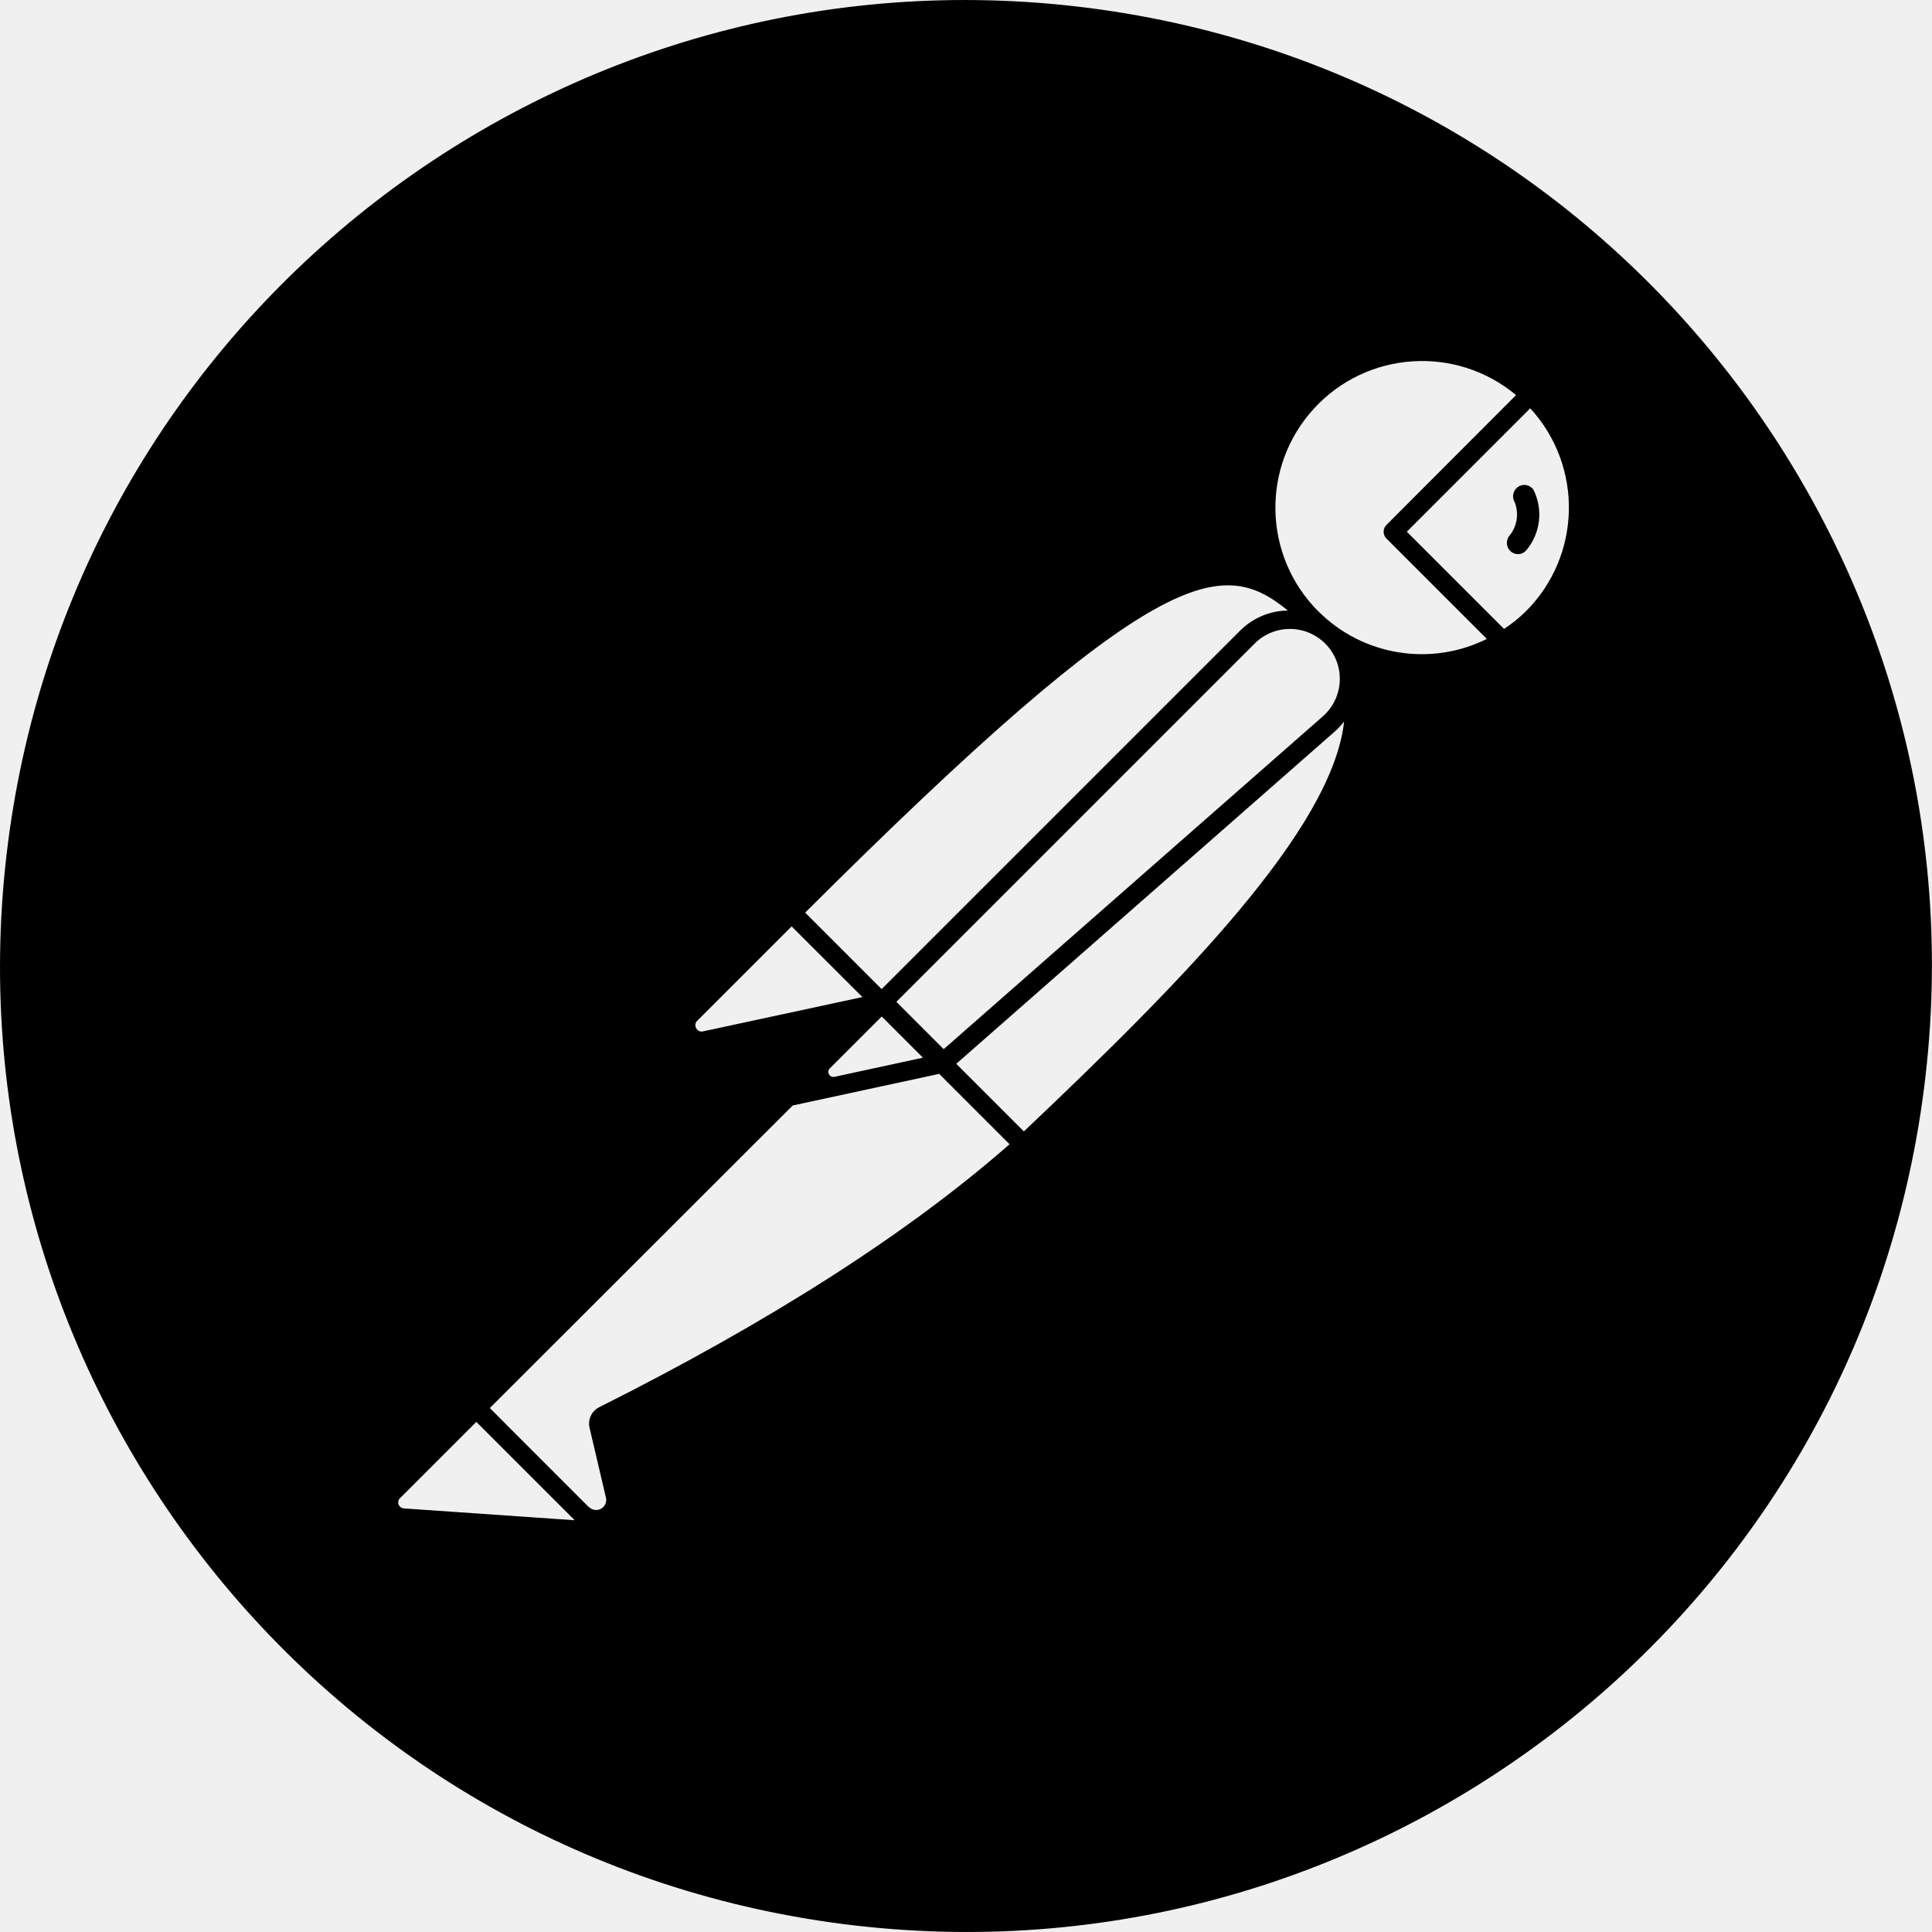
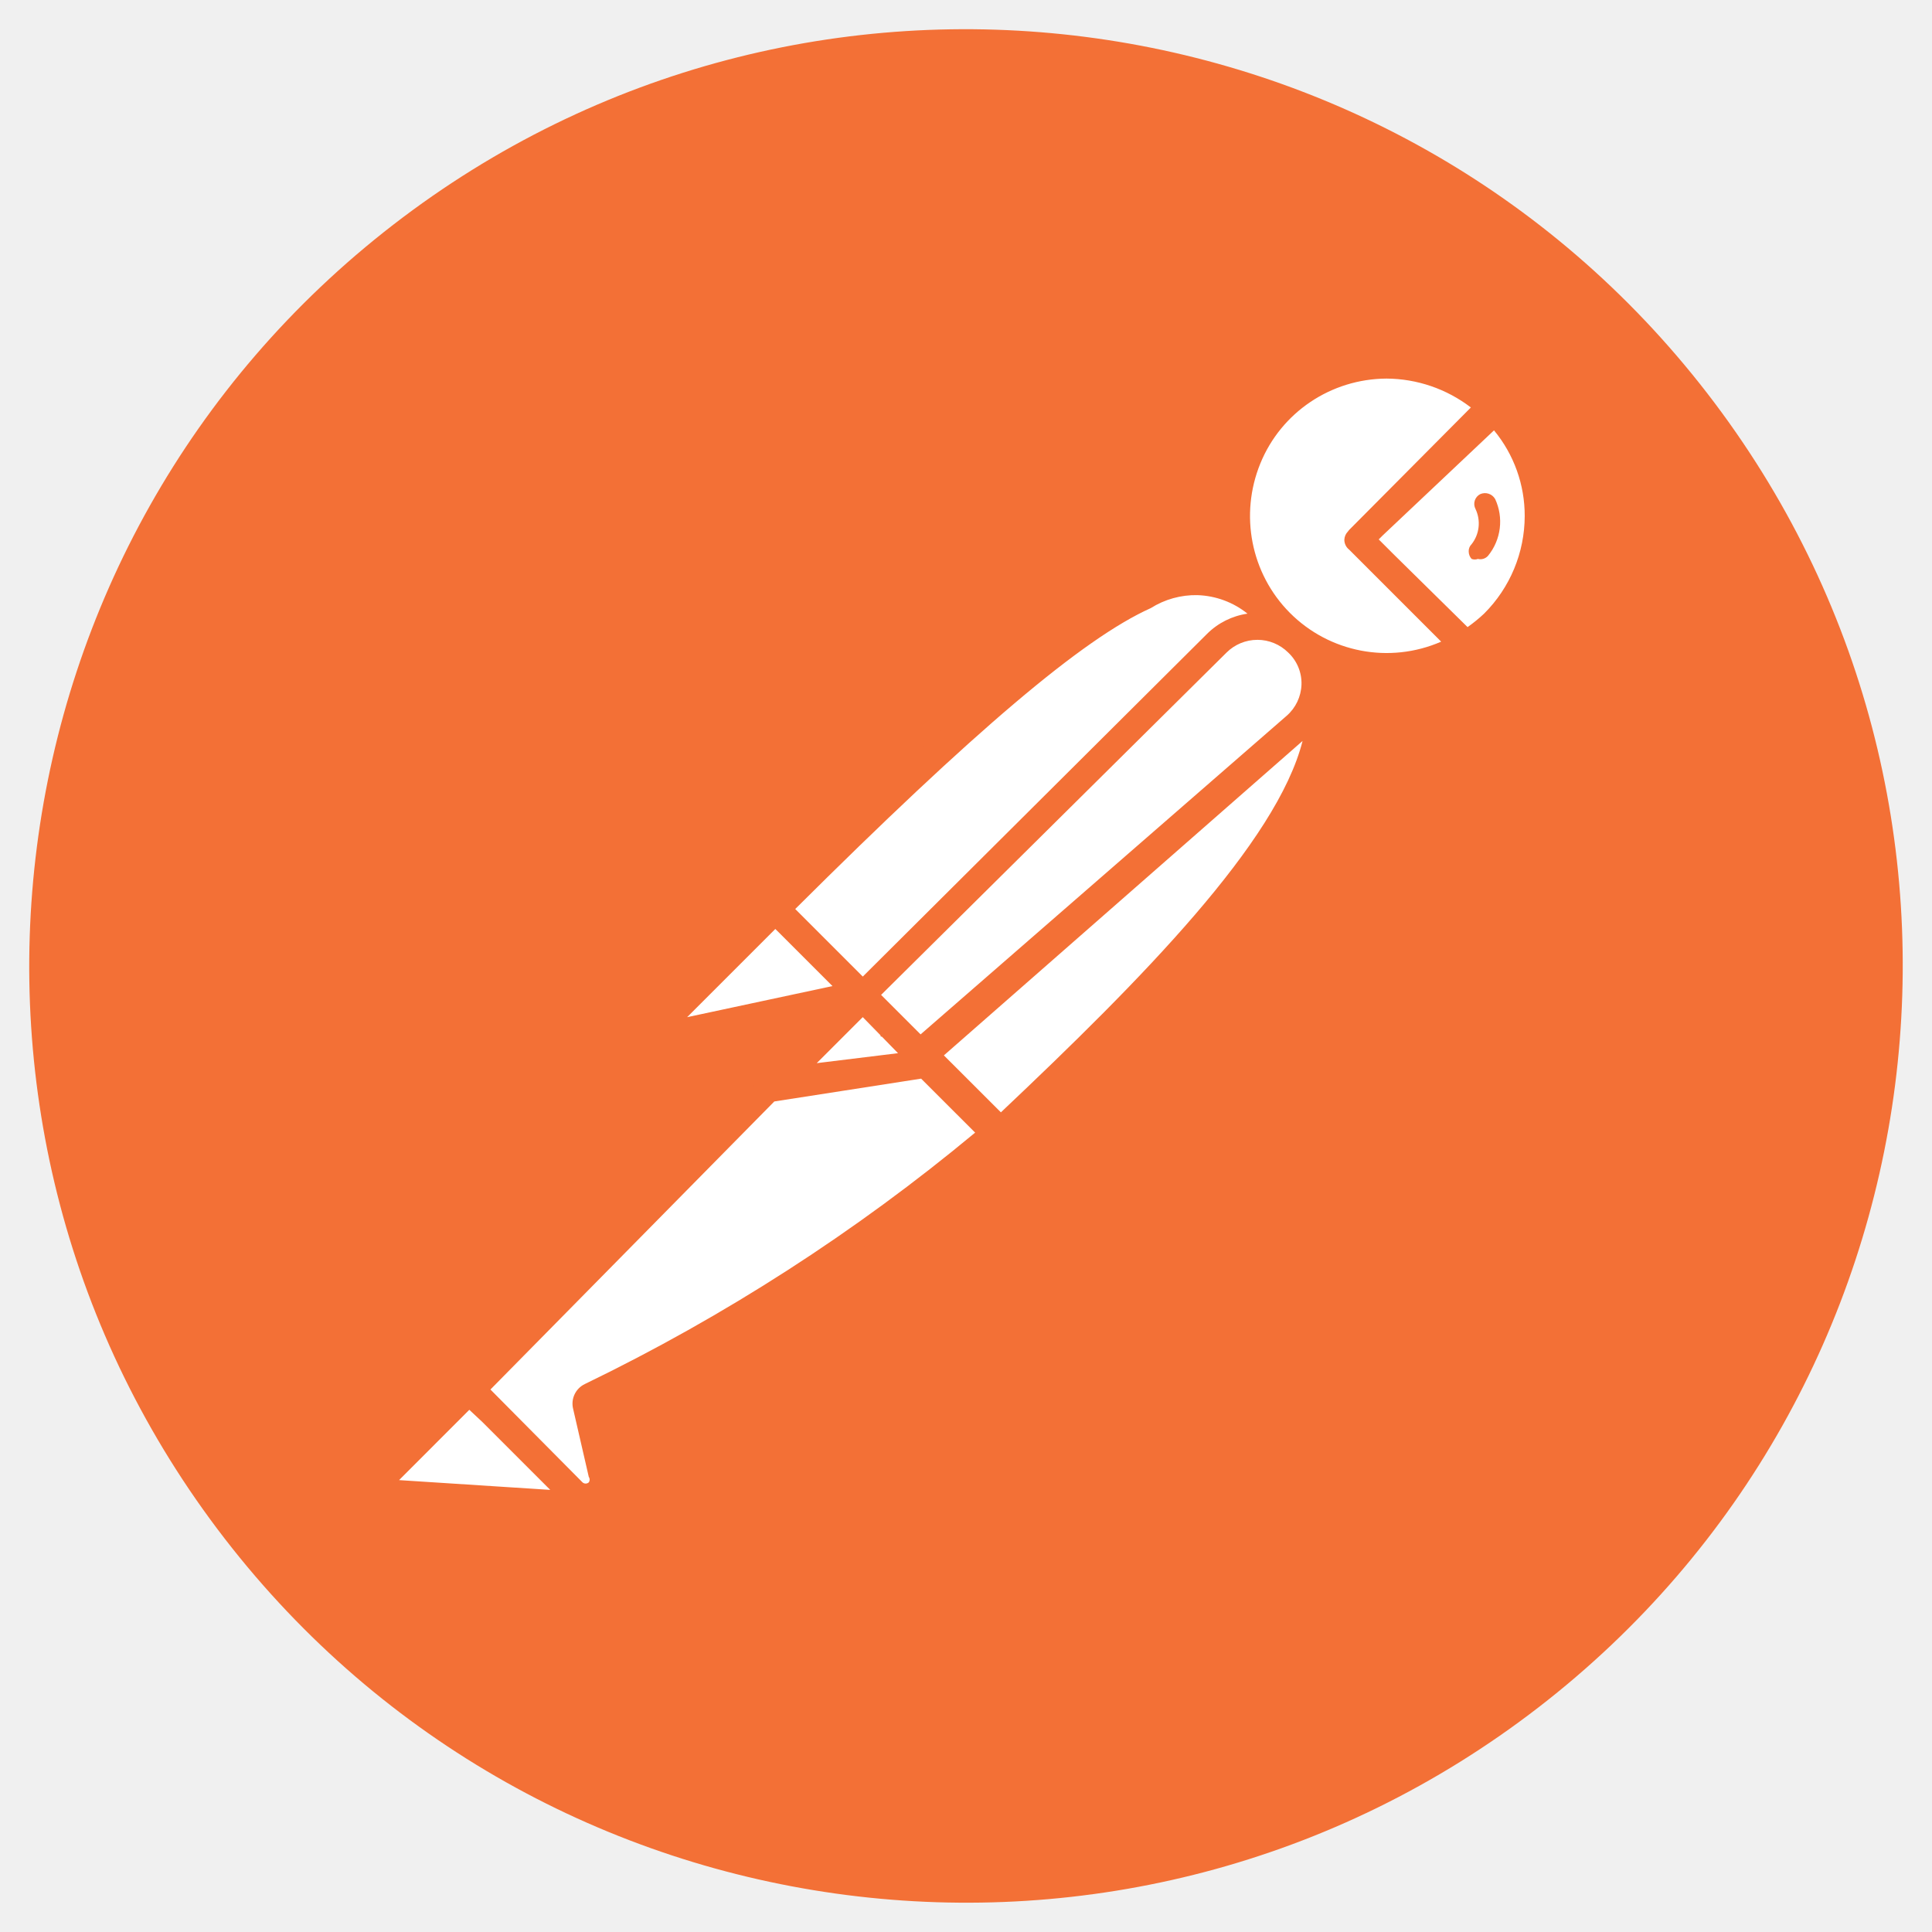
- <svg xmlns="http://www.w3.org/2000/svg" role="img" viewBox="0 0 24 24">
-   <path d="M13.527.099C6.955-.744.942 3.9.099 10.473c-.843 6.572 3.8 12.584 10.373 13.428 6.573.843 12.587-3.801 13.428-10.374C24.744 6.955 20.101.943 13.527.099zm2.471 7.485a.855.855 0 0 0-.593.25l-4.453 4.453-.307-.307-.643-.643c4.389-4.376 5.18-4.418 5.996-3.753zm-4.863 4.861l4.44-4.44a.62.62 0 1 1 .847.903l-4.699 4.125-.588-.588zm.33.694l-1.1.238a.06.06 0 0 1-.067-.032.06.06 0 0 1 .01-.073l.645-.645.512.512zm-2.803-.459l1.172-1.172.879.878-1.979.426a.074.074 0 0 1-.085-.039.072.072 0 0 1 .013-.093zm-3.646 6.058a.076.076 0 0 1-.069-.083.077.077 0 0 1 .022-.046h.002l.946-.946 1.222 1.222-2.123-.147zm2.425-1.256a.228.228 0 0 0-.117.256l.203.865a.125.125 0 0 1-.211.117h-.003l-.934-.934-.294-.295 3.762-3.758 1.82-.393.874.874c-1.255 1.102-2.971 2.201-5.1 3.268zm5.279-3.428h-.002l-.839-.839 4.699-4.125a.952.952 0 0 0 .119-.127c-.148 1.345-2.029 3.245-3.977 5.091zm3.657-6.46l-.003-.002a1.822 1.822 0 0 1 2.459-2.684l-1.61 1.613a.119.119 0 0 0 0 .169l1.247 1.247a1.817 1.817 0 0 1-2.093-.343zm2.578 0a1.714 1.714 0 0 1-.271.218h-.001l-1.207-1.207 1.533-1.533c.661.72.637 1.832-.054 2.522zM18.855 6.05a.143.143 0 0 0-.053.157.416.416 0 0 1-.053.45.14.14 0 0 0 .023.197.141.141 0 0 0 .084.03.14.14 0 0 0 .106-.05.691.691 0 0 0 .087-.751.138.138 0 0 0-.194-.033z" />
+ <svg xmlns="http://www.w3.org/2000/svg" viewBox="0 0 128 128">
+   <path fill="#f37036" d="M113.117 26.066C92.168-1.062 53.191-6.07 26.062 14.883c-27.125 20.953-32.128 59.93-11.175 87.055 20.957 27.124 59.937 32.124 87.058 11.167 27.114-20.953 32.118-59.918 11.172-87.039Zm0 0" />
+   <path fill="#fff" d="M91.078 24.164a10.038 10.038 0 0 0-5.781 2.426 10.028 10.028 0 0 0-1.54 13.465 10.028 10.028 0 0 0 13.276 2.715h.002v.001l.156.155a10.63 10.63 0 0 0 1.965-1.45A10.341 10.341 0 0 0 99 27.107v-.002l-8.844 8.789-.156-.155 8.844-8.793a10.038 10.038 0 0 0-7.766-2.78zM79.434 38.551c-4.24-.007-11.163 4.799-28.067 21.703l.084.086c-.092-.032-.185-.035-.185-.035l-6.364 6.308a1.035 1.035 0 0 0 .93 1.762l10.914-2.328a.307.307 0 0 0 .092-.17l.242.25-3.72 3.69h-.18l-22.086 22.26 7.086 6.824a1.254 1.254 0 0 0 1.476.149 1.327 1.327 0 0 0 .645-1.356l-1.035-4.5a.534.534 0 0 1 0-.62 117.285 117.285 0 0 0 26.738-17.583l-4.535-4.537.086-.014-2.69-2.689.172-.174.182.186-.094.091 7.137 7.293v-.003c13.68-12.954 23.39-23.367 20.865-30.375a3.83 3.83 0 0 0-1.107-2.208v.004a3.778 3.778 0 0 0-.483-.306c-.083-.088-.156-.178-.244-.264l-.066.066a3.778 3.778 0 0 0-.582-.29l.289-.292c-1.796-1.6-3.28-2.924-5.5-2.93zM30.94 92.21l-5.171 5.172v.004a1.03 1.03 0 0 0-.457 1.125 1.035 1.035 0 0 0 .921.789l12.672.875-7.965-7.965z" />
+   <path fill="#f37036" d="M91.95 23.31a11.047 11.047 0 0 0-7.759 3.17 10.988 10.988 0 0 0-2.39 11.641c-4.741-2.03-11.155 1.51-31.106 21.457a.932.932 0 0 0-.037.094 1.242 1.242 0 0 0-.119.062l-6.309 6.364a1.97 1.97 0 0 0-.363 2.324 2.012 2.012 0 0 0 1.707.984l.313-.203 8.424-1.797-4.03 4.067a.873.873 0 0 0-.054.166l-19.75 19.799a.798.798 0 0 0-.192.238l-5.086 5.09a1.967 1.967 0 0 0-.414 2.043 1.995 1.995 0 0 0 1.656 1.265l12.618.88a1.01 1.01 0 0 0 .52-.415.886.886 0 0 0 0-1.035l-.026-.025a2.243 2.243 0 0 0 .705-.58 2.237 2.237 0 0 0 .406-1.876l-.984-4.187a126.725 126.725 0 0 0 26.334-16.861 1.091 1.091 0 0 0 .248.103c.254-.019.492-.128.672-.308 13.55-12.83 21.515-21.622 21.515-28.602a8.03 8.03 0 0 0-.431-2.85 10.957 10.957 0 0 0 3.845.83l-.015.004a11.219 11.219 0 0 0 5.183-1.45.775.775 0 0 0 .004.001.835.835 0 0 0 .617-.055 9.398 9.398 0 0 0 2.07-1.652 10.873 10.873 0 0 0 3.258-7.758 10.873 10.873 0 0 0-3.257-7.758.93.93 0 0 0-.118-.091 11.045 11.045 0 0 0-7.656-3.078zm-.087 1.772a9.27 9.27 0 0 1 5.586 1.914l-8.068 8.117a.84.84 0 0 0-.076.098.83.83 0 0 0-.239.55.832.832 0 0 0 .313.65h.002l6.1 6.1a9.044 9.044 0 0 1-10.028-1.913c-2.586-2.6-3.336-6.504-1.953-9.891 1.383-3.39 4.68-5.605 8.363-5.625zm7.12 3.432a8.87 8.87 0 0 1 2.033 5.674 9.15 9.15 0 0 1-2.688 6.464 9.989 9.989 0 0 1-1.098.895L92.307 36.7l-.963-.963.265-.265 7.373-6.96zm-.366 4.193a.777.777 0 0 0-.55.031.731.731 0 0 0-.36.426.73.73 0 0 0 .05.559 2.226 2.226 0 0 1-.257 2.328.64.64 0 0 0-.195.488c.004.184.07.36.195.492a.58.58 0 0 0 .414 0 .68.68 0 0 0 .672-.207 3.573 3.573 0 0 0 .465-3.777v.004a.777.777 0 0 0-.434-.344zM79.34 39.43a5.584 5.584 0 0 1 3.31 1.226 4.756 4.756 0 0 0-2.681 1.34L57.162 64.701l-4.476-4.476c11.828-11.772 19.06-17.921 23.556-19.936a5.584 5.584 0 0 1 3.098-.86zm3.965 2.96a2.895 2.895 0 0 1 2.043.844 2.786 2.786 0 0 1 .879 2.121 2.869 2.869 0 0 1-.985 2.07l-24.25 21.106-2.617-2.617 22.887-22.68a2.895 2.895 0 0 1 2.043-.843zm2.994 6.698c-1.69 6.702-10.647 15.783-19.987 24.607l-3.777-3.773L86.3 49.088zM51.367 61.547l.274.27 3.513 3.513-9.63 2.06 5.843-5.843zm5.793 5.84.004.004 1.168 1.195a1.086 1.086 0 0 0 .018.084l.078.012.248.254.82.84-5.385.66 3.05-3.05zm3.867 4.076 3.578 3.576A126.992 126.992 0 0 1 38.75 91.695a1.44 1.44 0 0 0-.777 1.653l1.035 4.5a.31.31 0 0 1 0 .363.31.31 0 0 1-.414 0l-6.102-6.152L51.3 72.975l9.728-1.512zm-29.933 21.94.869.814 4.492 4.492-10.016-.648 4.655-4.659z" />
</svg>
